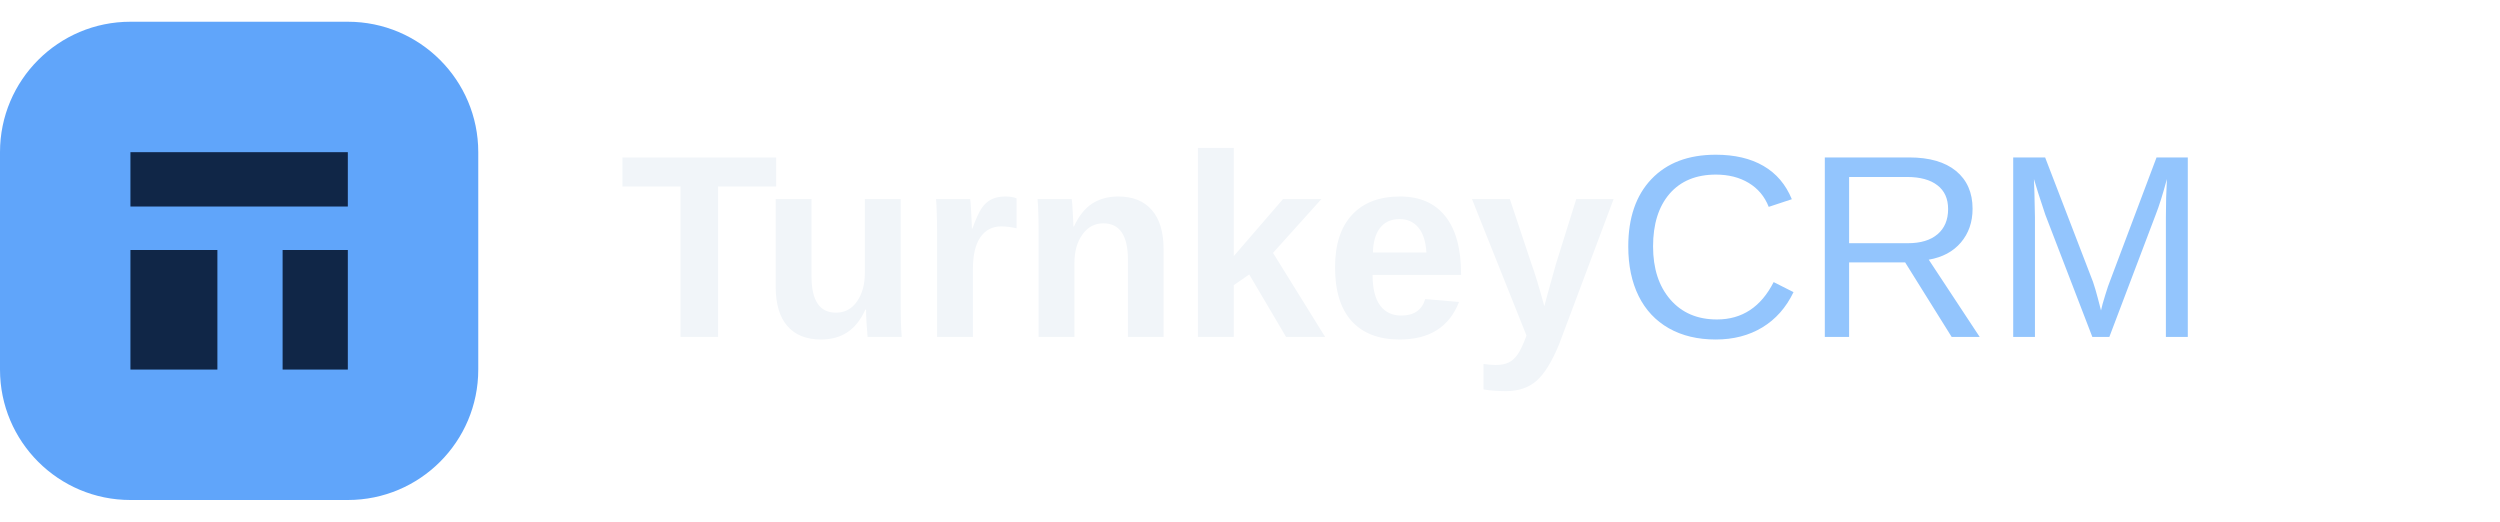
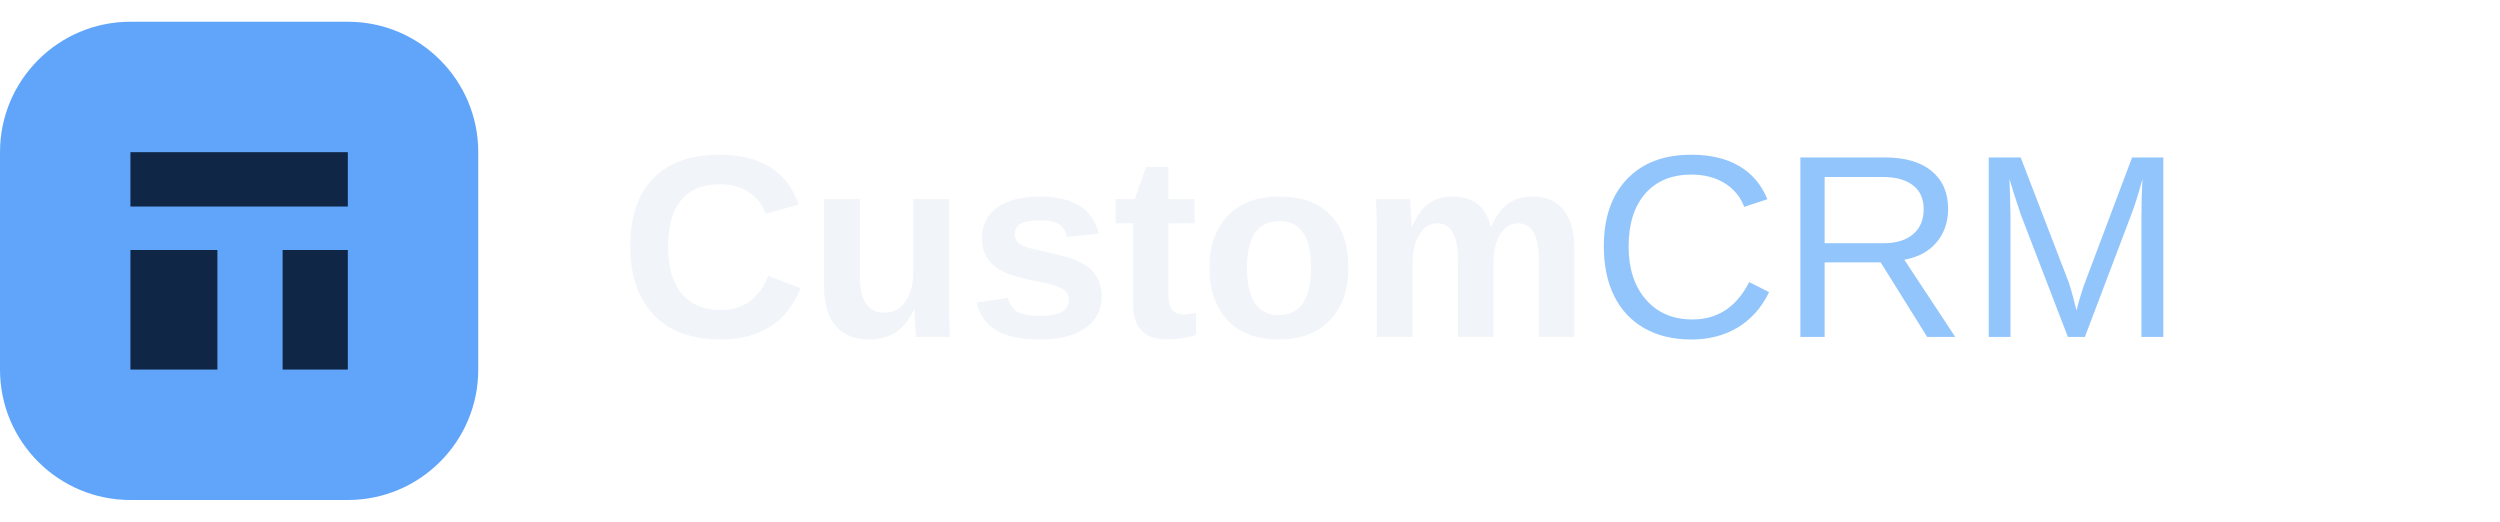
- <svg xmlns="http://www.w3.org/2000/svg" width="230" height="48" viewBox="0 0 230 48" role="img" aria-label="Turnkey CRM">
+ <svg xmlns="http://www.w3.org/2000/svg" width="230" height="48" viewBox="0 0 230 48" role="img" aria-label="CustomCRM">
  <rect width="44" height="44" y="2" rx="12" fill="#60a5fa" />
  <path d="M12 14h20v5H12zm0 9h8v11h-8zm14 0h6v11h-6z" fill="#102647" />
-   <text x="57" y="31" font-family="Arial,Helvetica,sans-serif" font-size="24" font-weight="700" fill="#f1f5f9">Turnkey<tspan font-weight="400" fill="#93c5fd"> CRM</tspan>
+   <text x="57" y="31" font-family="Arial,Helvetica,sans-serif" font-size="24" font-weight="700" fill="#f1f5f9">Custom<tspan font-weight="400" fill="#93c5fd">CRM</tspan>
  </text>
</svg>
